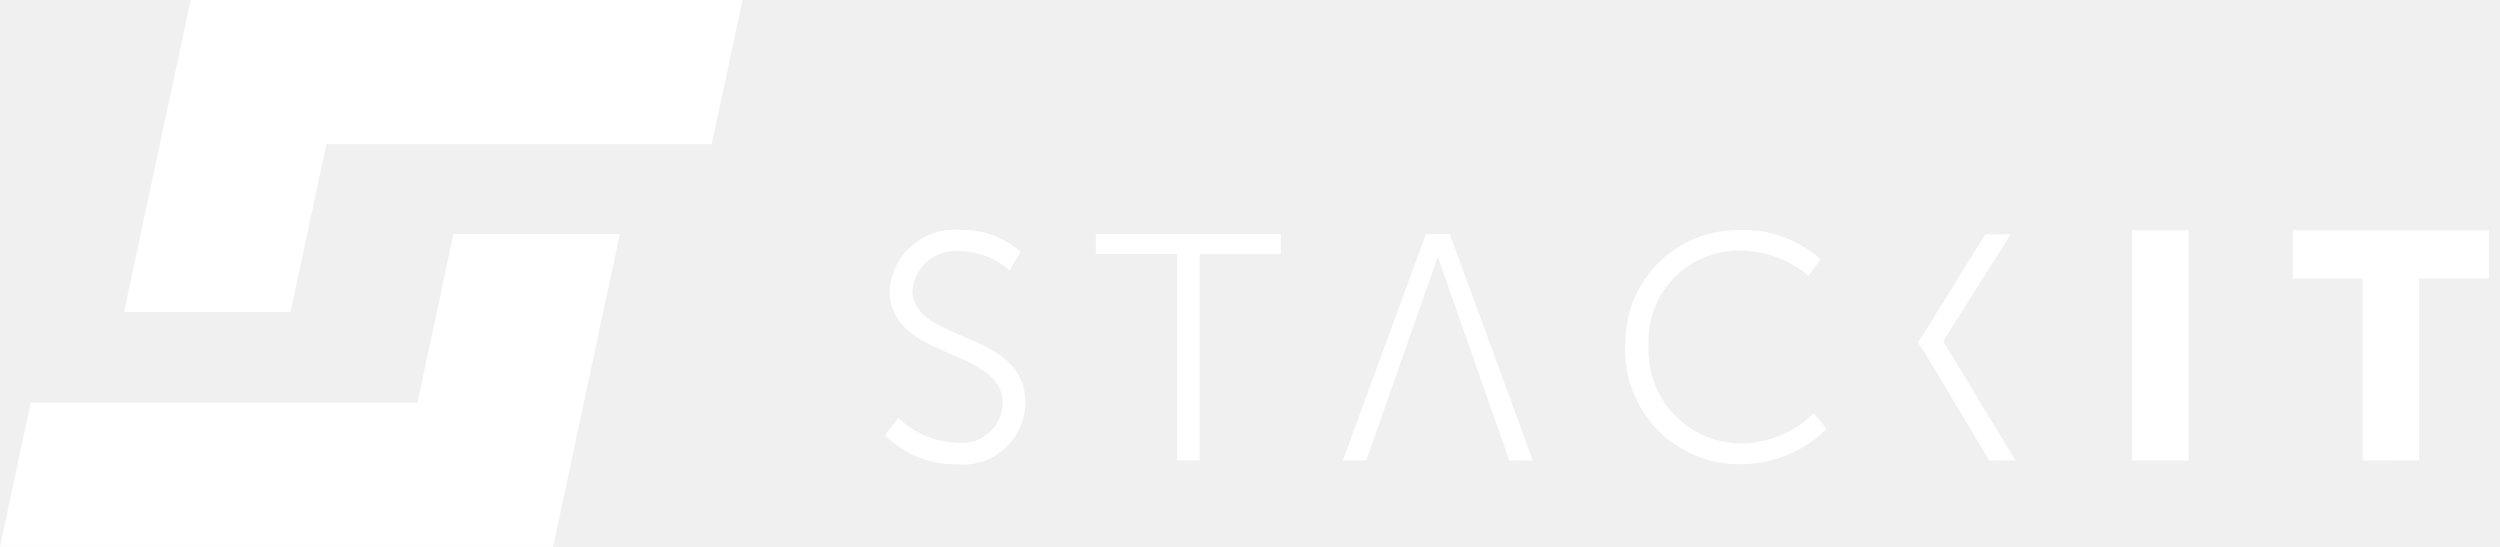
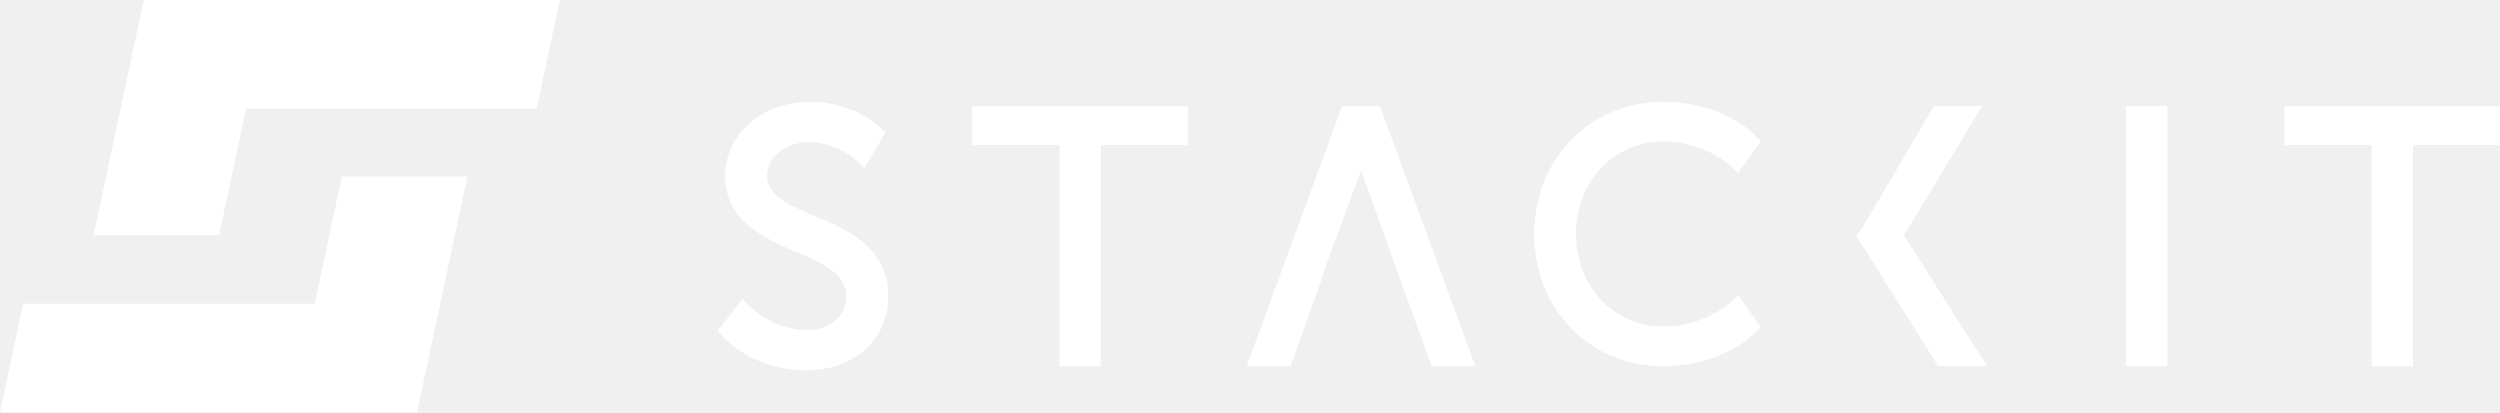
- <svg xmlns="http://www.w3.org/2000/svg" width="128" height="28" viewBox="0 0 128 28" fill="none">
-   <g clip-path="url(#clip0_1718_517)">
-     <path d="M0 28L1.573 20.622H21.373L23.216 11.986H31.735L28.317 28H0ZM45.315 22.285L46 21.4C46.817 22.188 47.9 22.64 49.034 22.668C49.319 22.698 49.608 22.669 49.882 22.583C50.155 22.496 50.408 22.354 50.625 22.166C50.841 21.977 51.016 21.746 51.139 21.487C51.262 21.228 51.331 20.946 51.34 20.659C51.34 17.736 45.554 18.483 45.554 14.886C45.58 14.443 45.694 14.009 45.89 13.611C46.086 13.213 46.36 12.858 46.696 12.568C47.032 12.277 47.422 12.057 47.844 11.92C48.266 11.783 48.712 11.732 49.154 11.77C50.292 11.738 51.4 12.138 52.254 12.89L51.696 13.847C50.993 13.227 50.093 12.877 49.156 12.858C48.864 12.827 48.569 12.855 48.288 12.939C48.007 13.023 47.745 13.162 47.518 13.348C47.291 13.534 47.103 13.764 46.965 14.023C46.827 14.282 46.742 14.566 46.715 14.858C46.715 17.609 52.501 16.818 52.501 20.626C52.496 21.069 52.398 21.507 52.215 21.91C52.032 22.314 51.767 22.675 51.437 22.971C51.107 23.267 50.719 23.491 50.298 23.629C49.877 23.767 49.431 23.816 48.99 23.773H48.913C47.564 23.773 46.27 23.238 45.315 22.286V22.285ZM89.083 23.77C88.294 23.775 87.511 23.62 86.784 23.314C86.056 23.008 85.398 22.558 84.849 21.991C84.3 21.424 83.872 20.751 83.591 20.013C83.309 19.276 83.181 18.489 83.212 17.7H83.221C83.199 16.925 83.333 16.153 83.616 15.431C83.9 14.709 84.326 14.052 84.87 13.499C85.413 12.946 86.063 12.508 86.78 12.213C87.497 11.917 88.266 11.77 89.042 11.779C90.574 11.716 92.069 12.254 93.209 13.279L92.602 14.12C91.615 13.287 90.365 12.831 89.073 12.834C88.442 12.826 87.817 12.947 87.235 13.19C86.653 13.433 86.127 13.793 85.69 14.247C85.253 14.701 84.913 15.24 84.692 15.831C84.472 16.422 84.375 17.051 84.407 17.681C84.373 18.323 84.468 18.965 84.688 19.569C84.908 20.173 85.247 20.726 85.686 21.195C86.125 21.665 86.654 22.041 87.242 22.3C87.83 22.56 88.464 22.698 89.107 22.707C90.513 22.699 91.86 22.145 92.865 21.161L93.517 21.961C92.359 23.113 90.793 23.761 89.159 23.761L89.083 23.77ZM109.169 23.577V11.788H112.055V23.576L109.169 23.577ZM120.969 23.577V14.261H117.39V11.788H127.43V14.261H123.856V23.572L120.969 23.577ZM101.849 23.577L98.536 18.038L98.199 17.538L98.536 17.021L101.651 11.994H102.951L99.5 17.457V17.488L103.191 23.571L101.849 23.577ZM77.276 23.577L73.633 13.186H73.6L69.955 23.572H68.755L73.008 11.986H74.226L78.479 23.572L77.276 23.577ZM60.276 23.577V13.006H56.109V11.986H65.572V13.007H61.418V23.572L60.276 23.577ZM6.352 15.977L9.764 0H38.019L36.441 7.378H16.71L14.876 15.969L6.352 15.977Z" fill="white" />
+ <svg xmlns="http://www.w3.org/2000/svg" id="Ebene_1" data-name="Ebene 1" viewBox="0 0 1383.607 228.212" version="1.1" width="1383.607" height="228.212">
+   <defs id="defs4">
+     <style id="style2">
+       .cls-1 {
+         fill: #ffffff;
+         stroke-width: 0px;
+       }
+     </style>
+   </defs>
+   <g id="g20" transform="translate(-307.7213,-260.4511)">
+     <polygon class="cls-1" points="894.12,463.108 916.973,463.108 916.973,340.67 965.108,340.67 965.108,319.153 845.795,319.153 845.795,340.67 894.12,340.67 " id="polygon6" />
+     <polygon class="cls-1" points="1340.664,382.675 1335.022,391.387 1340.632,399.771 1380.397,463.107 1407.387,463.107 1361.469,390.662 1404.68,319.152 1378.078,319.152 " id="polygon8" />
+     <rect class="cls-1" x="1484.346" y="319.153" width="22.853" height="143.954" id="rect10" />
+     <path class="cls-1" d="M 1050.525,319.153 997.694,463.108 h 24.283 l 16.459,-46.093 3.772,-11.319 17.962,-48.727 c 0.252,-0.698 0.52,-1.469 0.802,-2.31 0.279,0.839 0.545,1.606 0.797,2.299 l 38.211,106.15 h 24.265 l -52.831,-143.954 z" id="path12" />
+     <path class="cls-1" d="m 758.786,380.079 -0.005,-0.001 c -14.811,-6.263 -26.508,-11.209 -26.508,-22.661 0,-8.982 8.765,-18.274 23.432,-18.274 15.196,0 25.963,10.017 26.06,10.107 l 4.425,4.256 11.458,-19.547 -2.563,-2.642 c -0.574,-0.591 -14.336,-14.456 -39.38,-14.456 -26.17,0 -46.667,17.983 -46.667,40.94 0,25.084 21.655,34.428 39.058,41.935 15.635,6.746 27.985,12.074 27.985,24.918 0,10.872 -9.008,18.465 -21.905,18.465 -18.64,0 -31.525,-13.086 -31.642,-13.207 l -3.885,-4.076 -13.712,17.73 2.63,3.001 c 0.676,0.769 16.912,18.833 46.228,18.833 26.803,0 45.523,-16.913 45.523,-41.128 0,-27.051 -22.475,-36.555 -40.533,-44.192 z m -1.045,2.471 v 0 -2.8e-4 z" id="path14" />
+     <polygon class="cls-1" points="1620.337,340.67 1620.337,463.108 1643.192,463.108 1643.192,340.67 1691.328,340.67 1691.328,319.153 1572.014,319.153 1572.014,340.67 " id="polygon16" />
+     <path class="cls-1" d="m 1228.568,338.762 c 22.524,0 36.959,13.431 37.101,13.564 l 3.988,3.839 12.516,-17.456 -2.684,-2.929 c -1.82,-1.937 -18.727,-18.93 -51.309,-18.93 -39.396,0 -69.34,29.524 -71.297,69.296 h -0.189 v 3.549 c 0,0.096 0.014,0.188 0.014,0.284 0,0.096 -0.014,0.188 -0.014,0.284 v 3.549 h 0.189 c 1.957,39.772 31.901,69.296 71.297,69.296 32.552,0 49.485,-16.99 51.331,-18.953 l 2.662,-2.906 -12.519,-17.459 -3.984,3.841 c -0.144,0.135 -14.579,13.566 -37.103,13.566 -27.695,0 -48.584,-22.011 -48.638,-51.218 0.054,-29.206 20.943,-51.217 48.638,-51.217 z" id="path18" />
  </g>
-   <defs>
-     <clipPath id="clip0_1718_517">
-       <rect width="127.43" height="28" fill="white" />
-     </clipPath>
-   </defs>
+   <polygon class="cls-1" points="428.98,390.588 443.923,320.58 604.758,320.58 617.586,260.451 387.322,260.451 359.552,390.588 " id="polygon22" transform="translate(-307.7213,-260.4511)" />
+   <polygon class="cls-1" points="320.546,428.535 307.721,488.664 538.516,488.664 566.375,358.124 496.946,358.124 481.92,428.535 " id="polygon24" transform="translate(-307.7213,-260.4511)" />
</svg>
